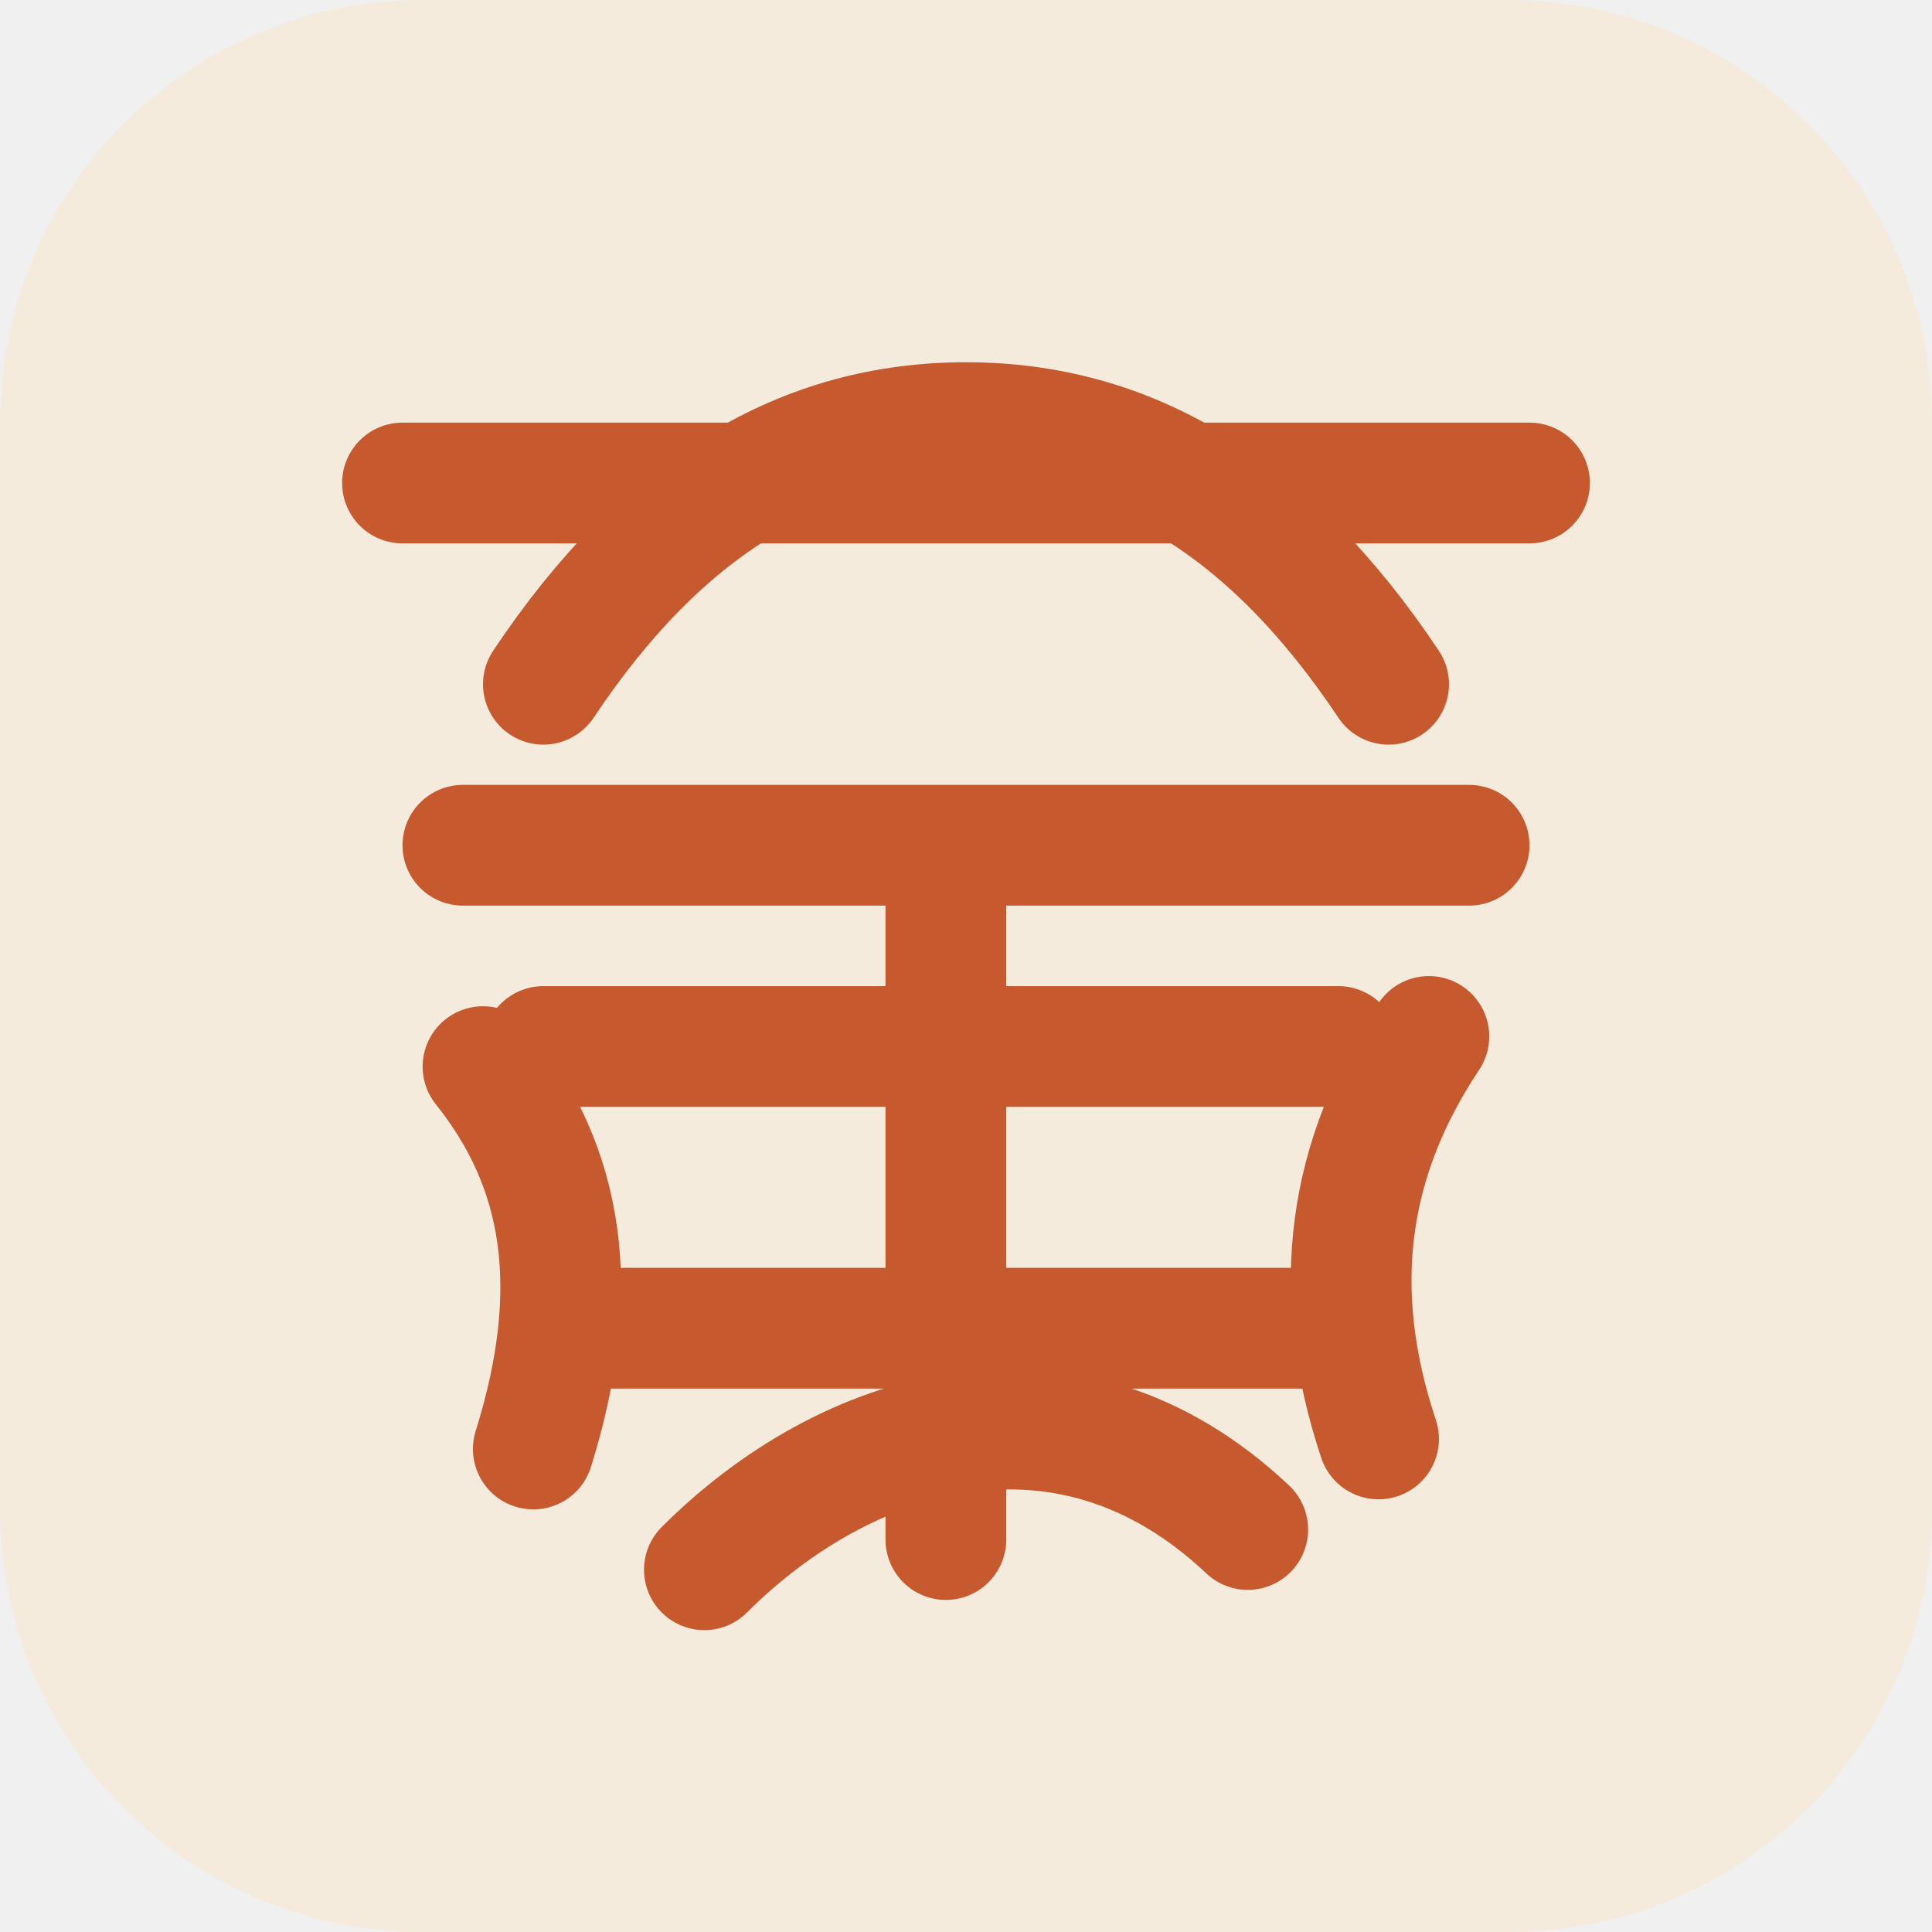
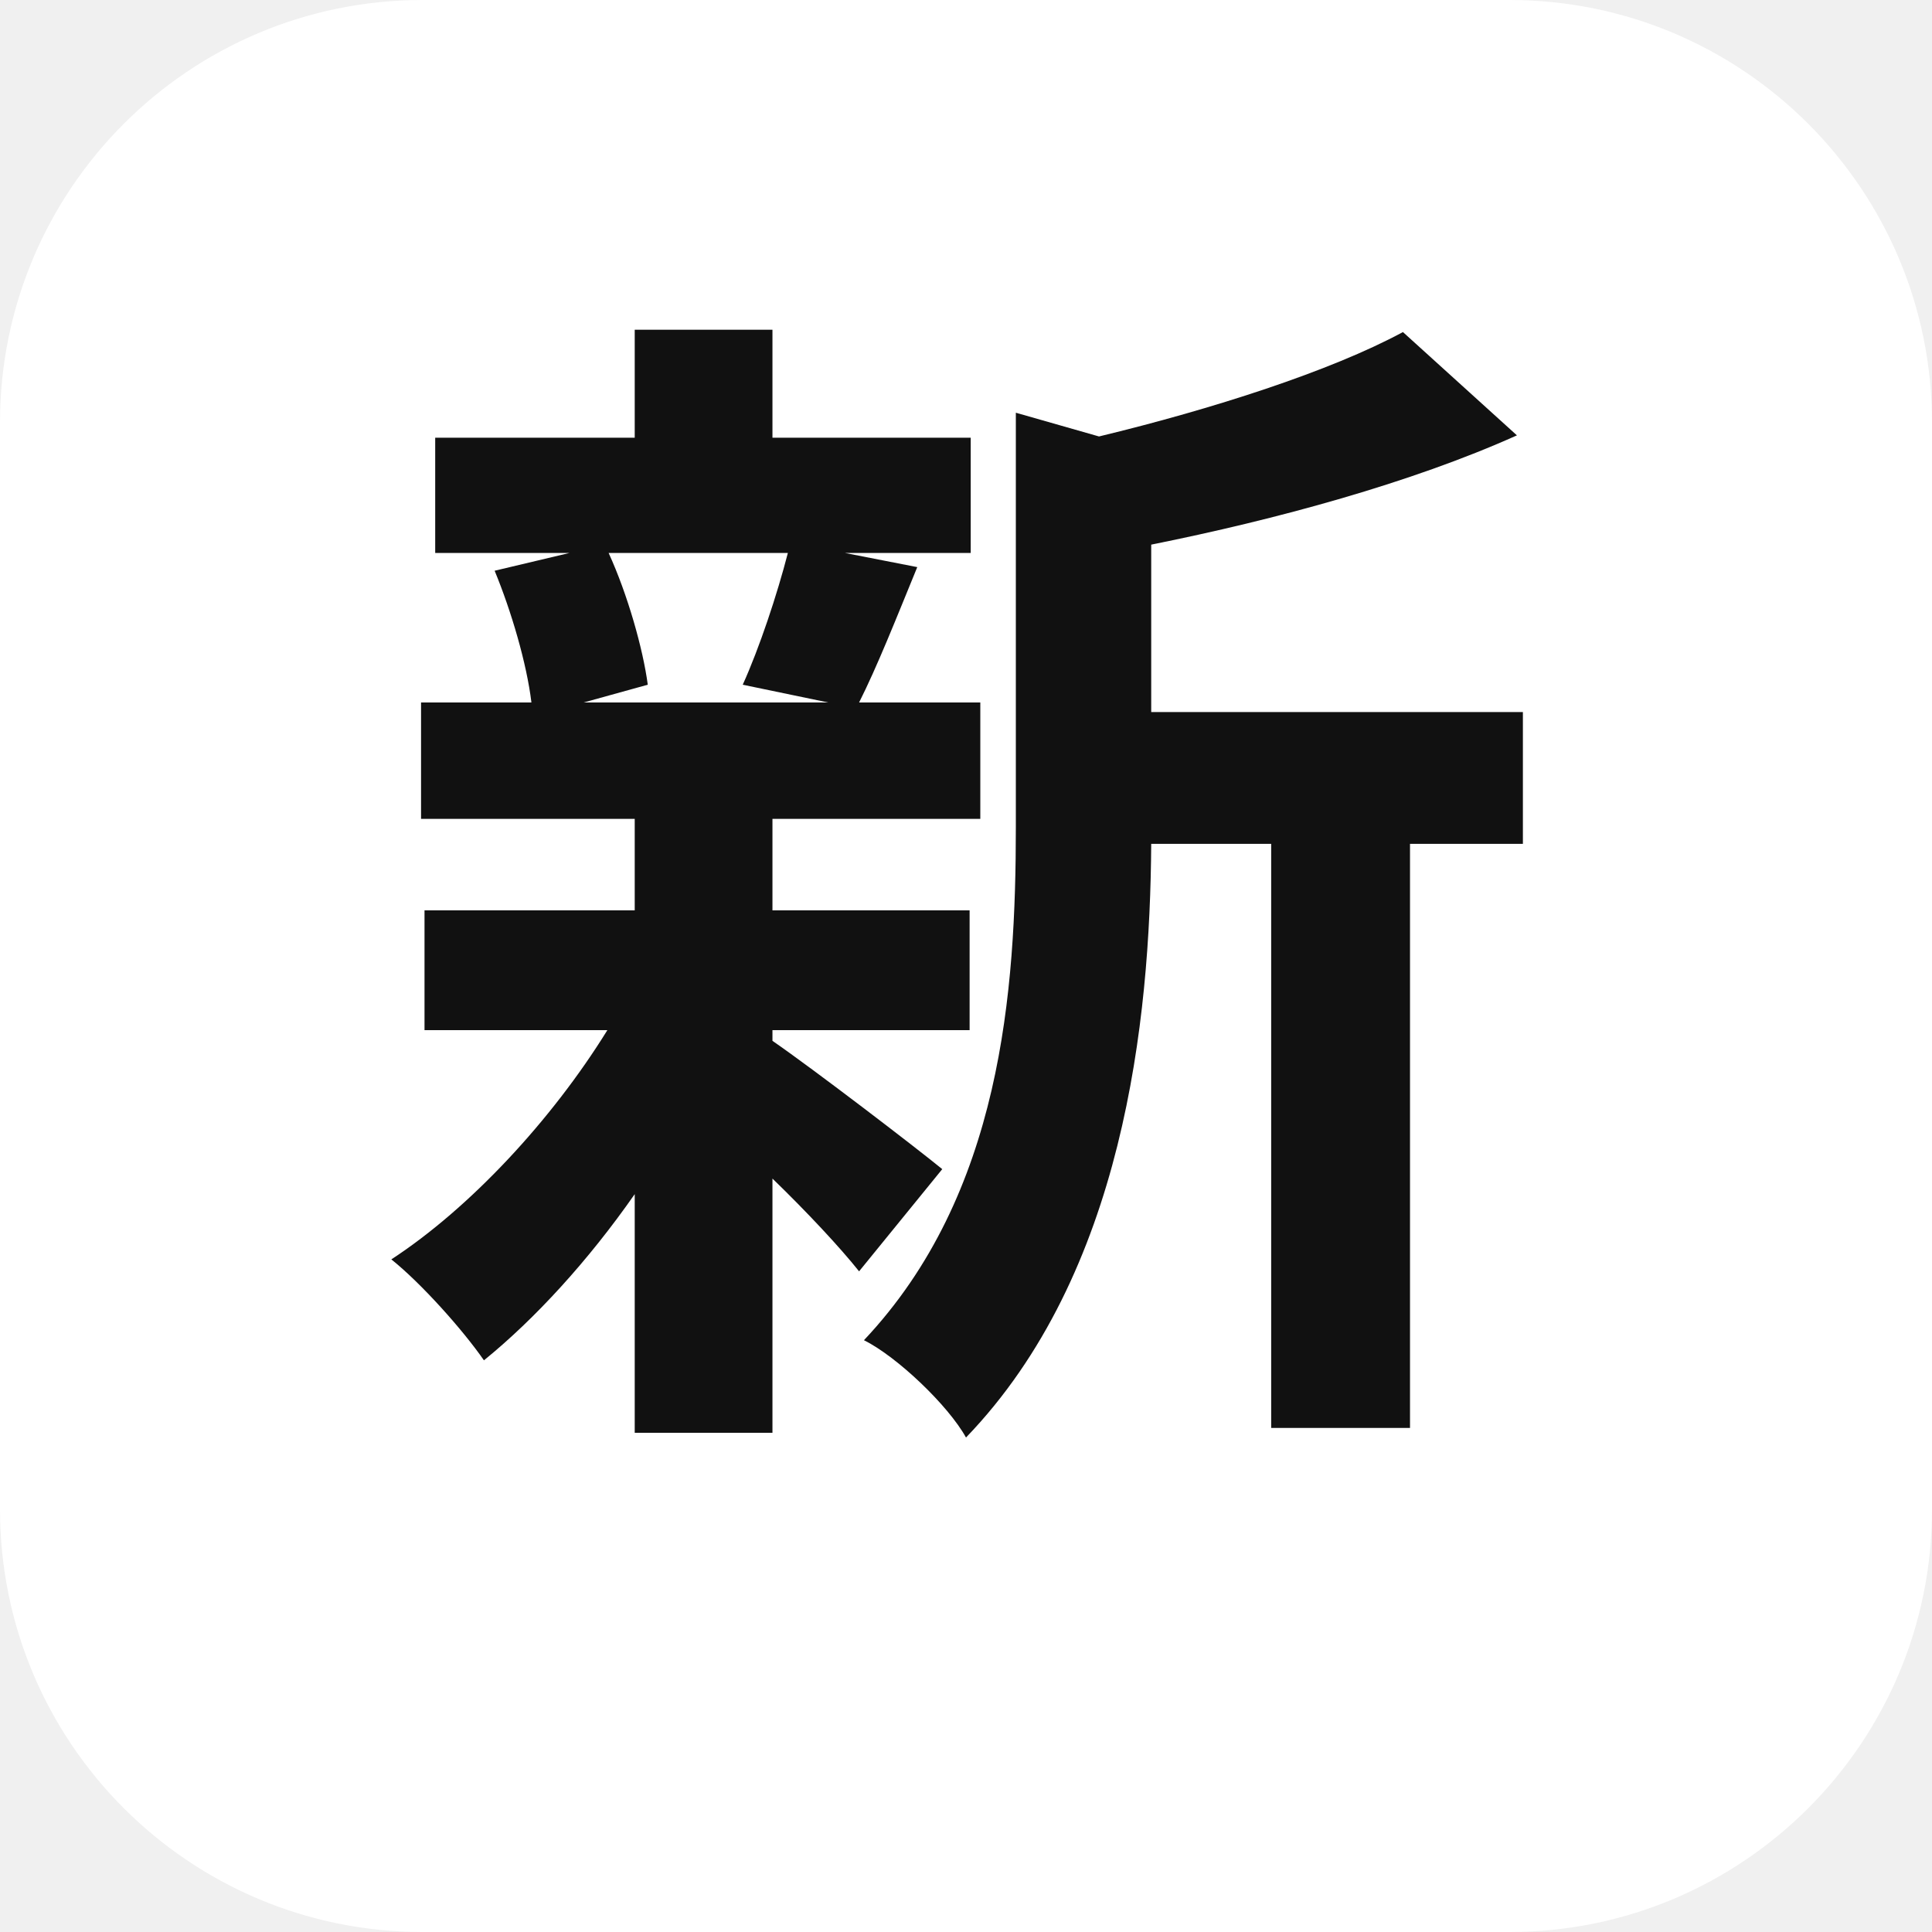
<svg xmlns="http://www.w3.org/2000/svg" viewBox="0 0 192 192">
-   <rect width="192" height="192" rx="42" fill="#F4EBDD" />
-   <g fill="none" stroke="#C65A2E" stroke-width="12" stroke-linecap="round" stroke-linejoin="round">
-     <path d="M40 48h112M54 68c12-18 26-26 42-26s30 8 42 26M46 84h100" />
-     <path d="M94 85v68M54 104h79M60 132h70M70 156c14-14 36-21 54-4" />
-     <path d="M48 106c8 10 10 22 5 38M142 103c-8 12-10 25-5 40" />
-   </g>
+   <rect width="192" height="192" rx="42" fill="#ffffff" />
+   <text x="96" y="132" text-anchor="middle" fill="#111111" font-size="118" font-weight="800" font-family="serif">新</text>
</svg>
